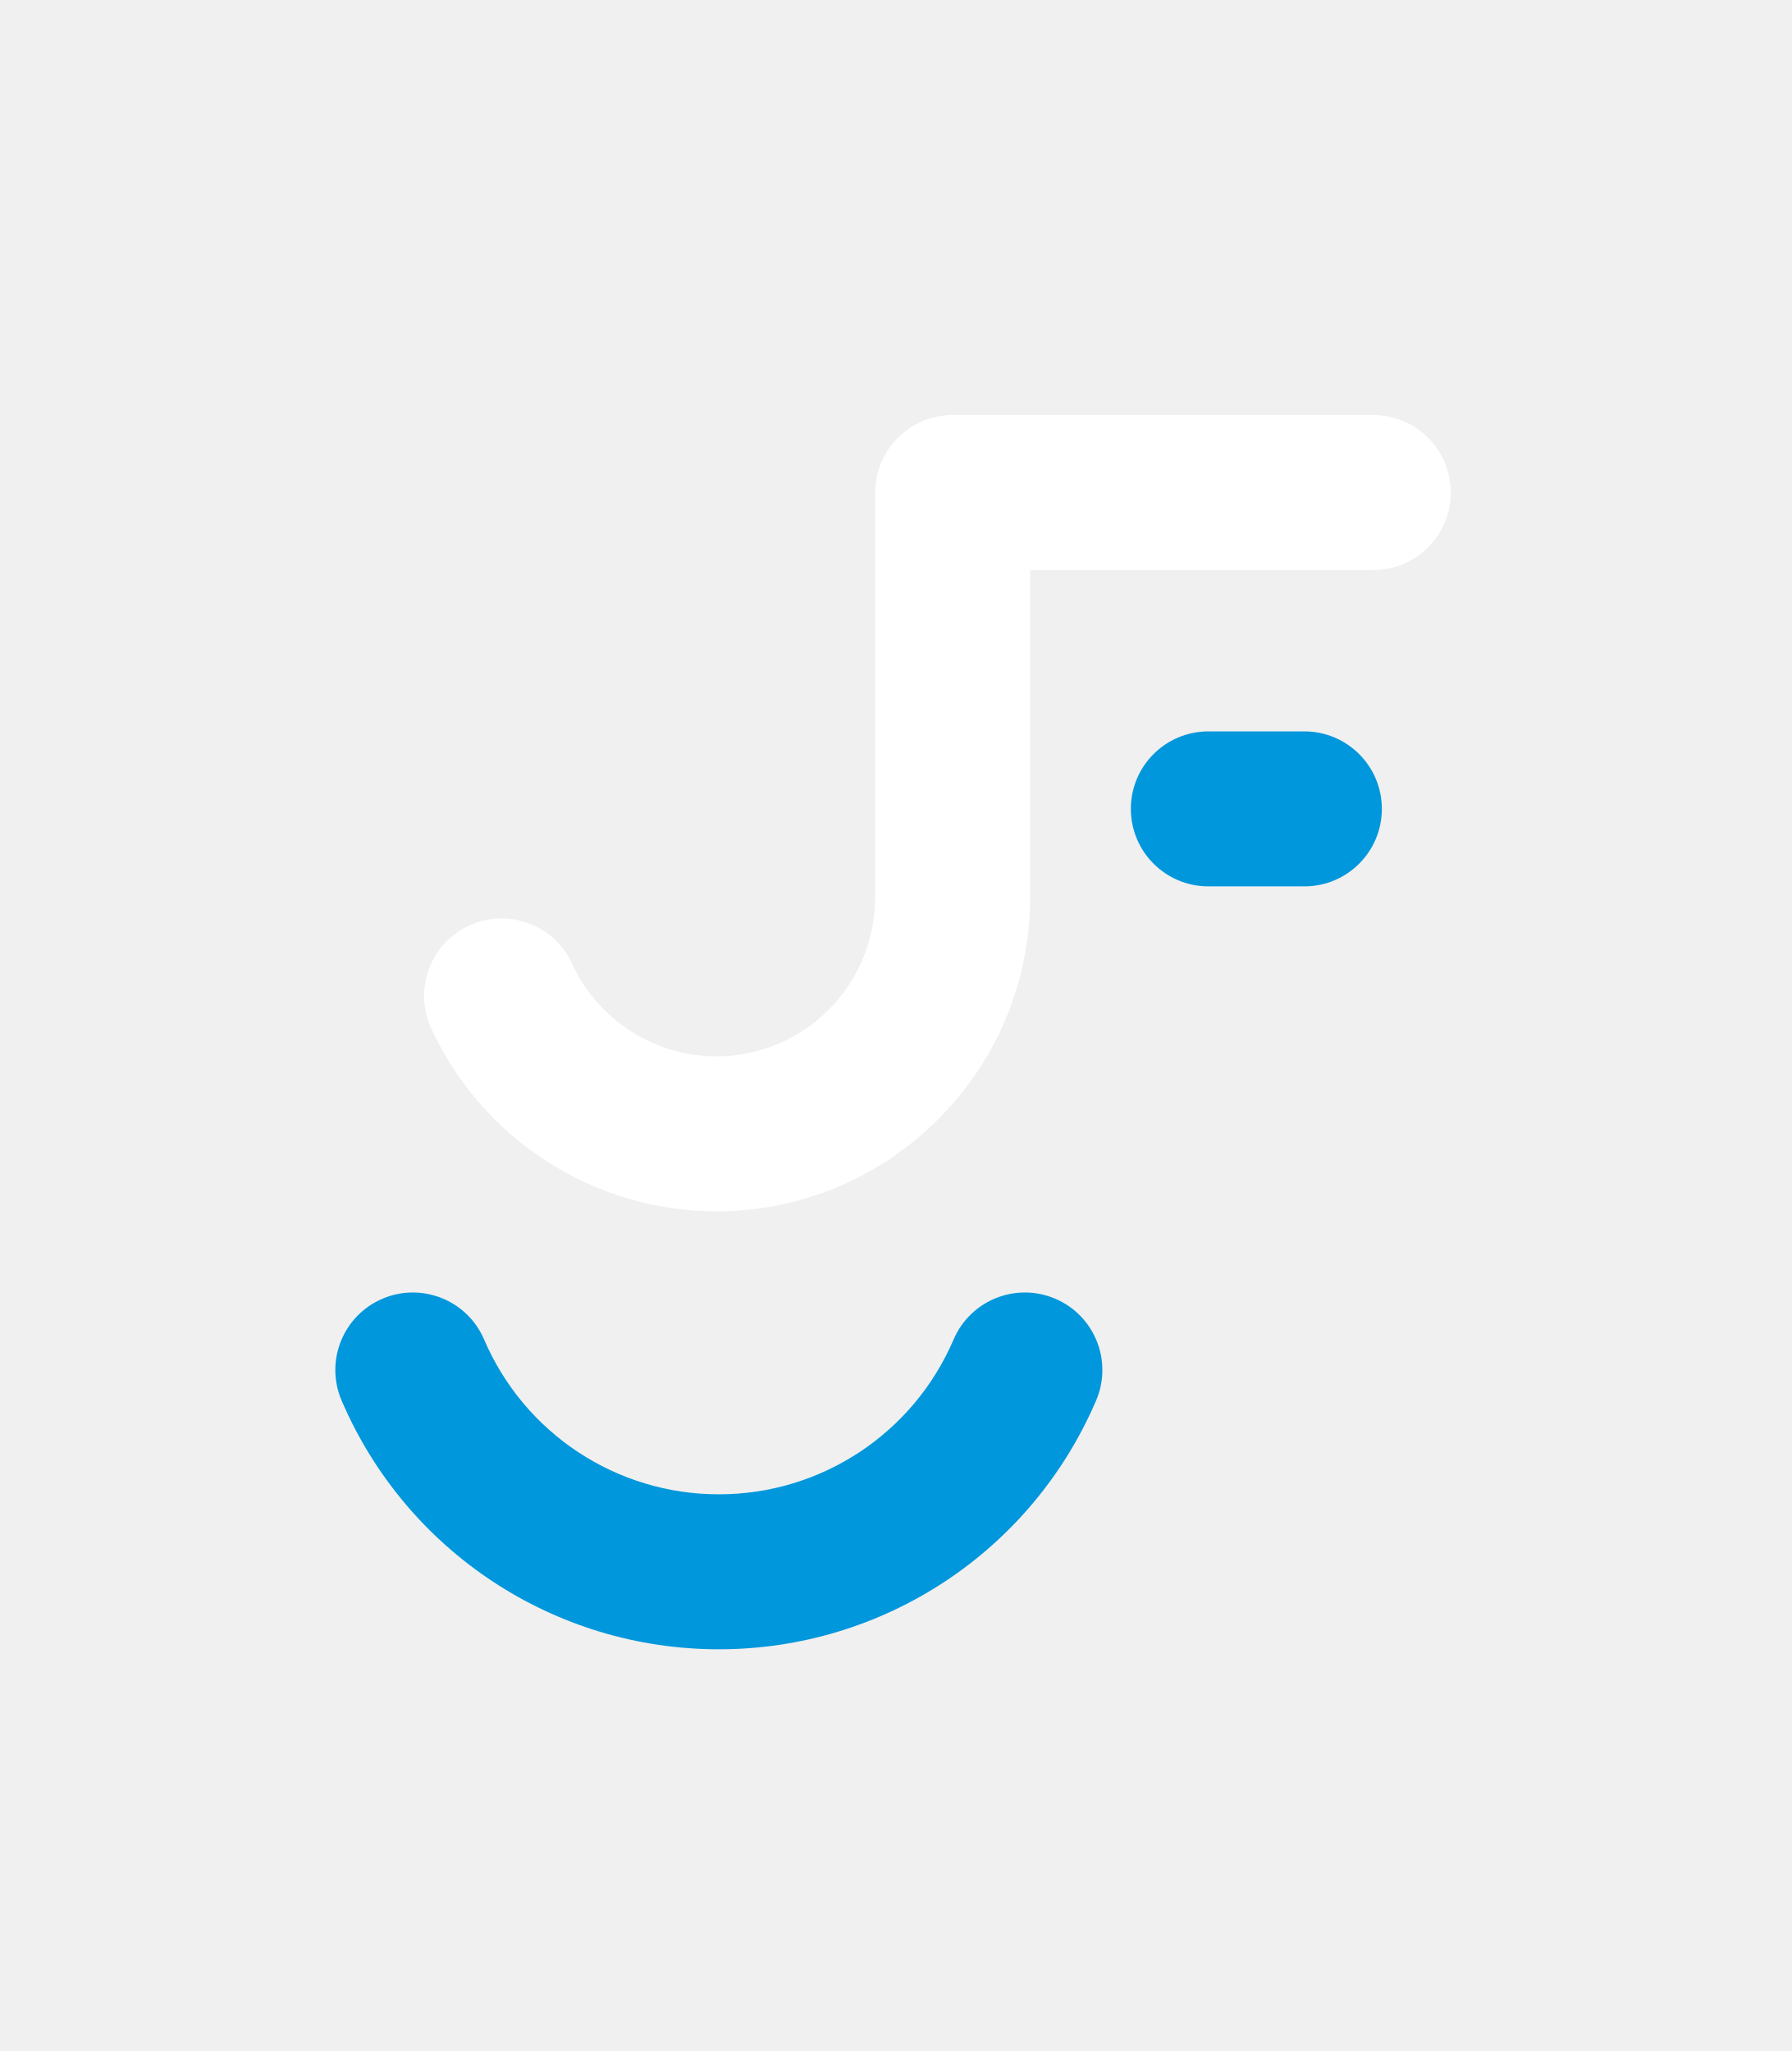
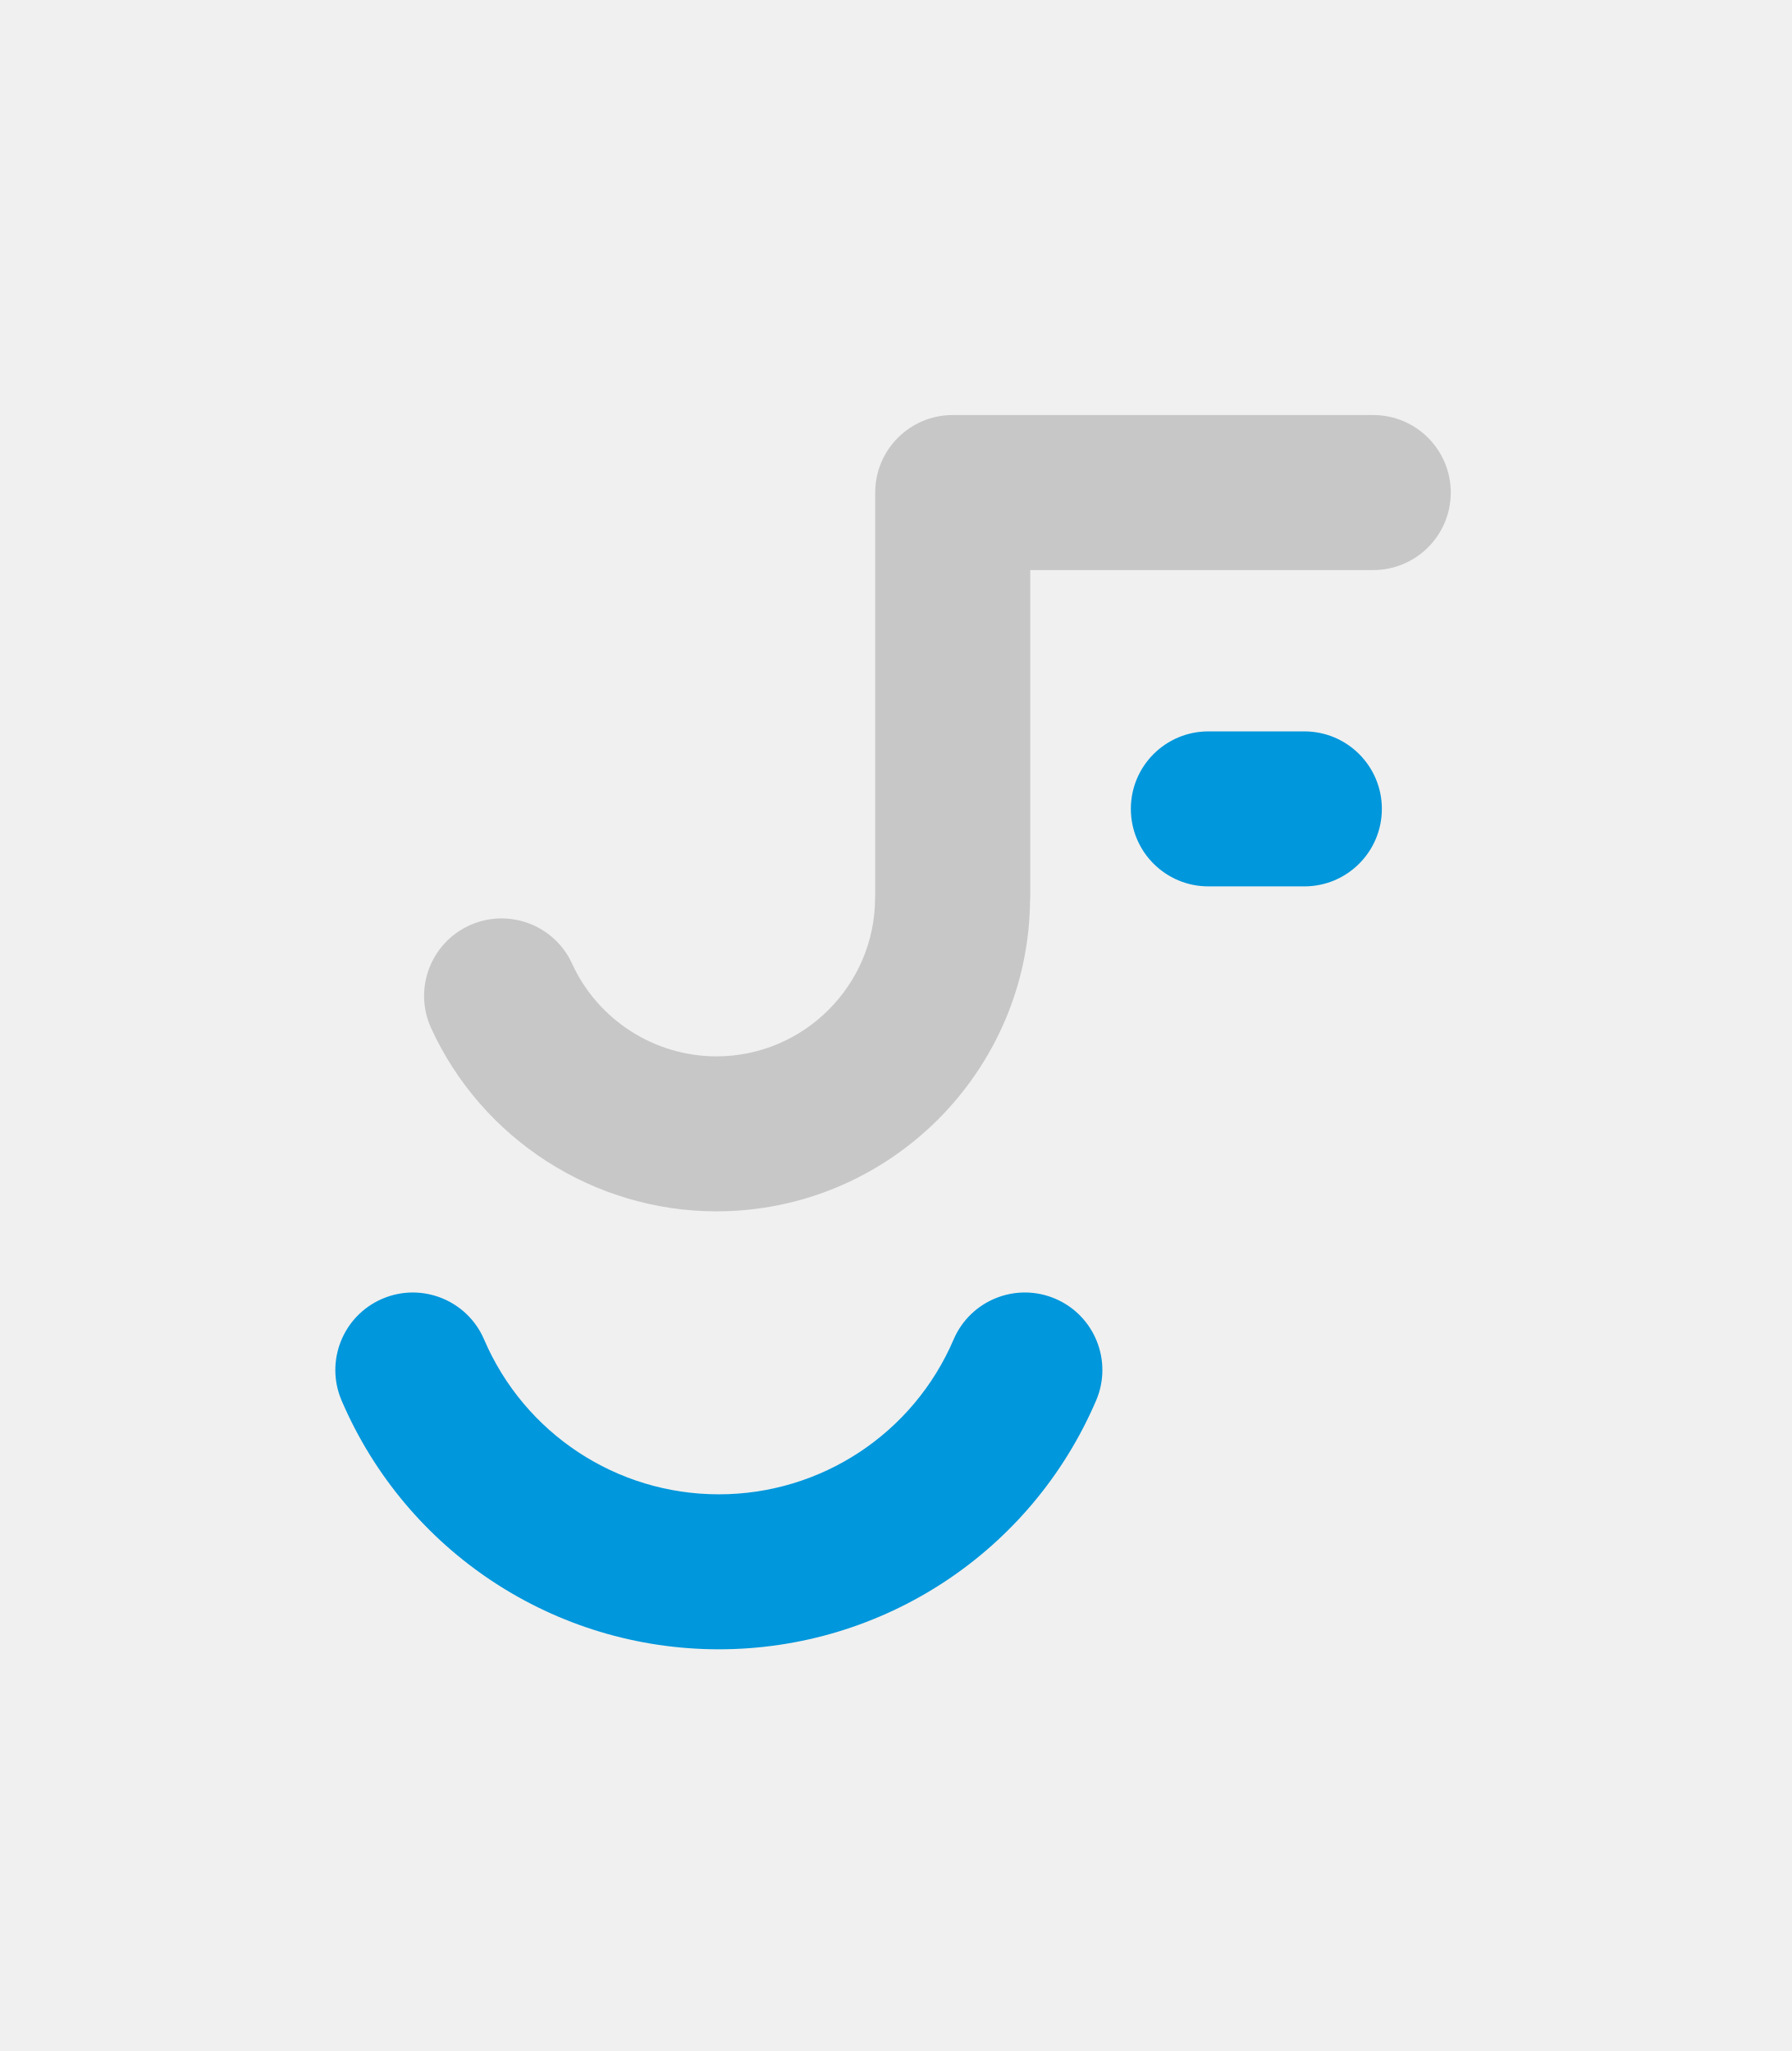
<svg xmlns="http://www.w3.org/2000/svg" viewBox="0 0 97.701 111.853" height="111.853" width="97.701" xml:space="preserve" id="svg2" version="1.1">
  <defs id="defs6">
    <clipPath id="clipPath18" clipPathUnits="userSpaceOnUse">
      <path id="path16" d="M 0,83.89 H 73.276 V 0 H 0 Z" />
    </clipPath>
  </defs>
  <g transform="matrix(1.333333,0,0,-1.333333,0,111.8531)" id="g10">
    <g id="g12">
      <g clip-path="url(#clipPath18)" id="g14">
        <g transform="translate(29.3985,16.4304)" id="g20">
          <path id="path22" style="fill:#0097dc;fill-opacity:1;fill-rule:nonzero;stroke:none" d="m 0,0 c -6.723,0 -12.779,3.994 -15.428,10.175 -0.689,1.609 0.056,3.472 1.665,4.162 1.609,0.689 3.473,-0.056 4.162,-1.665 C -7.952,8.825 -4.184,6.339 0,6.339 c 4.184,0 7.952,2.486 9.601,6.333 0.689,1.609 2.553,2.355 4.162,1.665 1.609,-0.69 2.354,-2.553 1.665,-4.162 C 12.779,3.994 6.723,0 0,0" />
        </g>
        <g transform="translate(56.1598,66.9139)" id="g24">
-           <path id="path26" style="fill:#fff;fill-opacity:1;fill-rule:nonzero;stroke:none" d="m 0,0 h -0.008 -7.049 -7.338 -2.792 V -0.001 C -17.19,0 -17.193,0 -17.197,0 c -1.747,0 -3.163,-1.413 -3.17,-3.158 h -10e-4 v -16.505 c 0,-0.027 -0.004,-0.053 -0.004,-0.079 0,-3.578 -2.911,-6.489 -6.488,-6.489 -2.532,0 -4.85,1.488 -5.904,3.792 -0.729,1.591 -2.61,2.29 -4.202,1.562 -1.591,-0.729 -2.291,-2.61 -1.562,-4.201 2.084,-4.551 6.664,-7.492 11.668,-7.492 7.055,0 12.796,5.725 12.826,12.773 h 0.008 v 13.455 h 11.8 v 10e-4 H -0.008 0 c 1.751,0 3.171,1.419 3.171,3.17 C 3.171,-1.42 1.751,0 0,0" />
+           <path id="path26" style="fill:#c8c7c7;fill-opacity:1;fill-rule:nonzero;stroke:none" d="m 0,0 h -0.008 -7.049 -7.338 -2.792 V -0.001 C -17.19,0 -17.193,0 -17.197,0 c -1.747,0 -3.163,-1.413 -3.17,-3.158 h -10e-4 v -16.505 c 0,-0.027 -0.004,-0.053 -0.004,-0.079 0,-3.578 -2.911,-6.489 -6.488,-6.489 -2.532,0 -4.85,1.488 -5.904,3.792 -0.729,1.591 -2.61,2.29 -4.202,1.562 -1.591,-0.729 -2.291,-2.61 -1.562,-4.201 2.084,-4.551 6.664,-7.492 11.668,-7.492 7.055,0 12.796,5.725 12.826,12.773 h 0.008 v 13.455 h 11.8 v 10e-4 H -0.008 0 c 1.751,0 3.171,1.419 3.171,3.17 C 3.171,-1.42 1.751,0 0,0" />
        </g>
        <g transform="translate(53.3437,47.6354)" id="g28">
          <path id="path30" style="fill:#0097dc;fill-opacity:1;fill-rule:nonzero;stroke:none" d="m 0,0 h -3.926 c -1.751,0 -3.17,1.419 -3.17,3.17 0,1.75 1.419,3.169 3.17,3.169 H 0 C 1.75,6.339 3.169,4.92 3.169,3.17 3.169,1.419 1.75,0 0,0" />
        </g>
      </g>
    </g>
  </g>
</svg>
